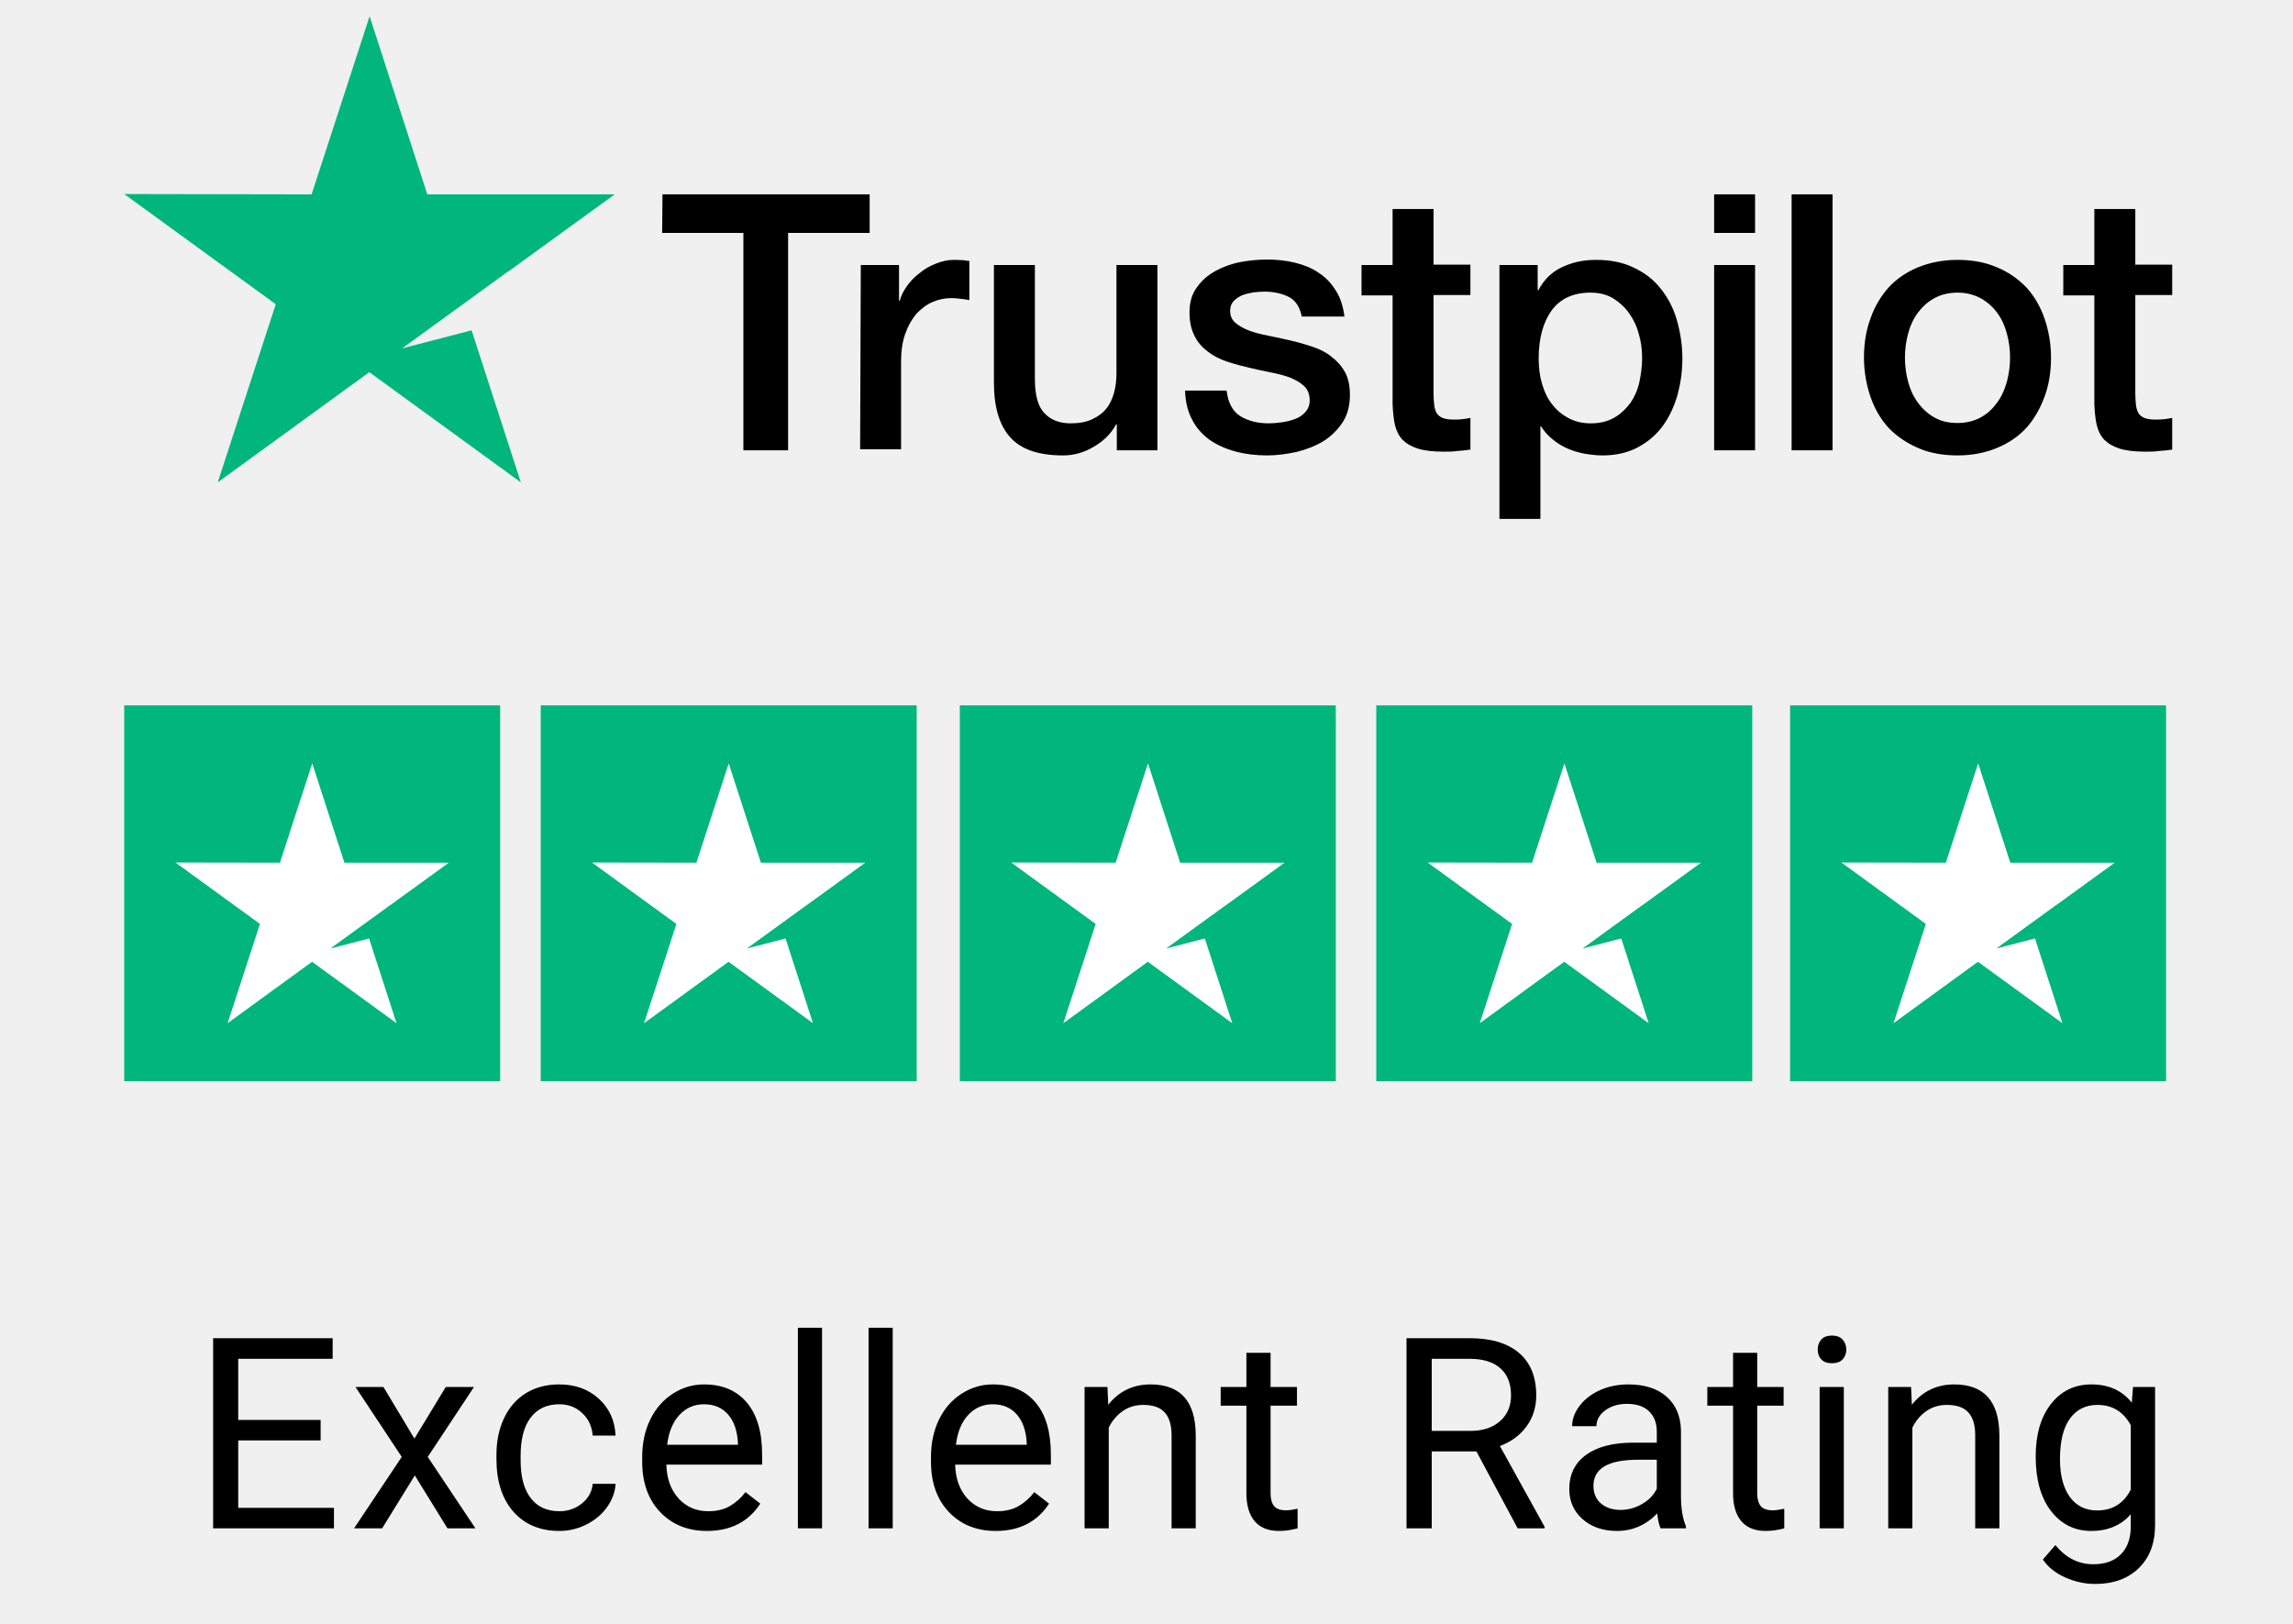
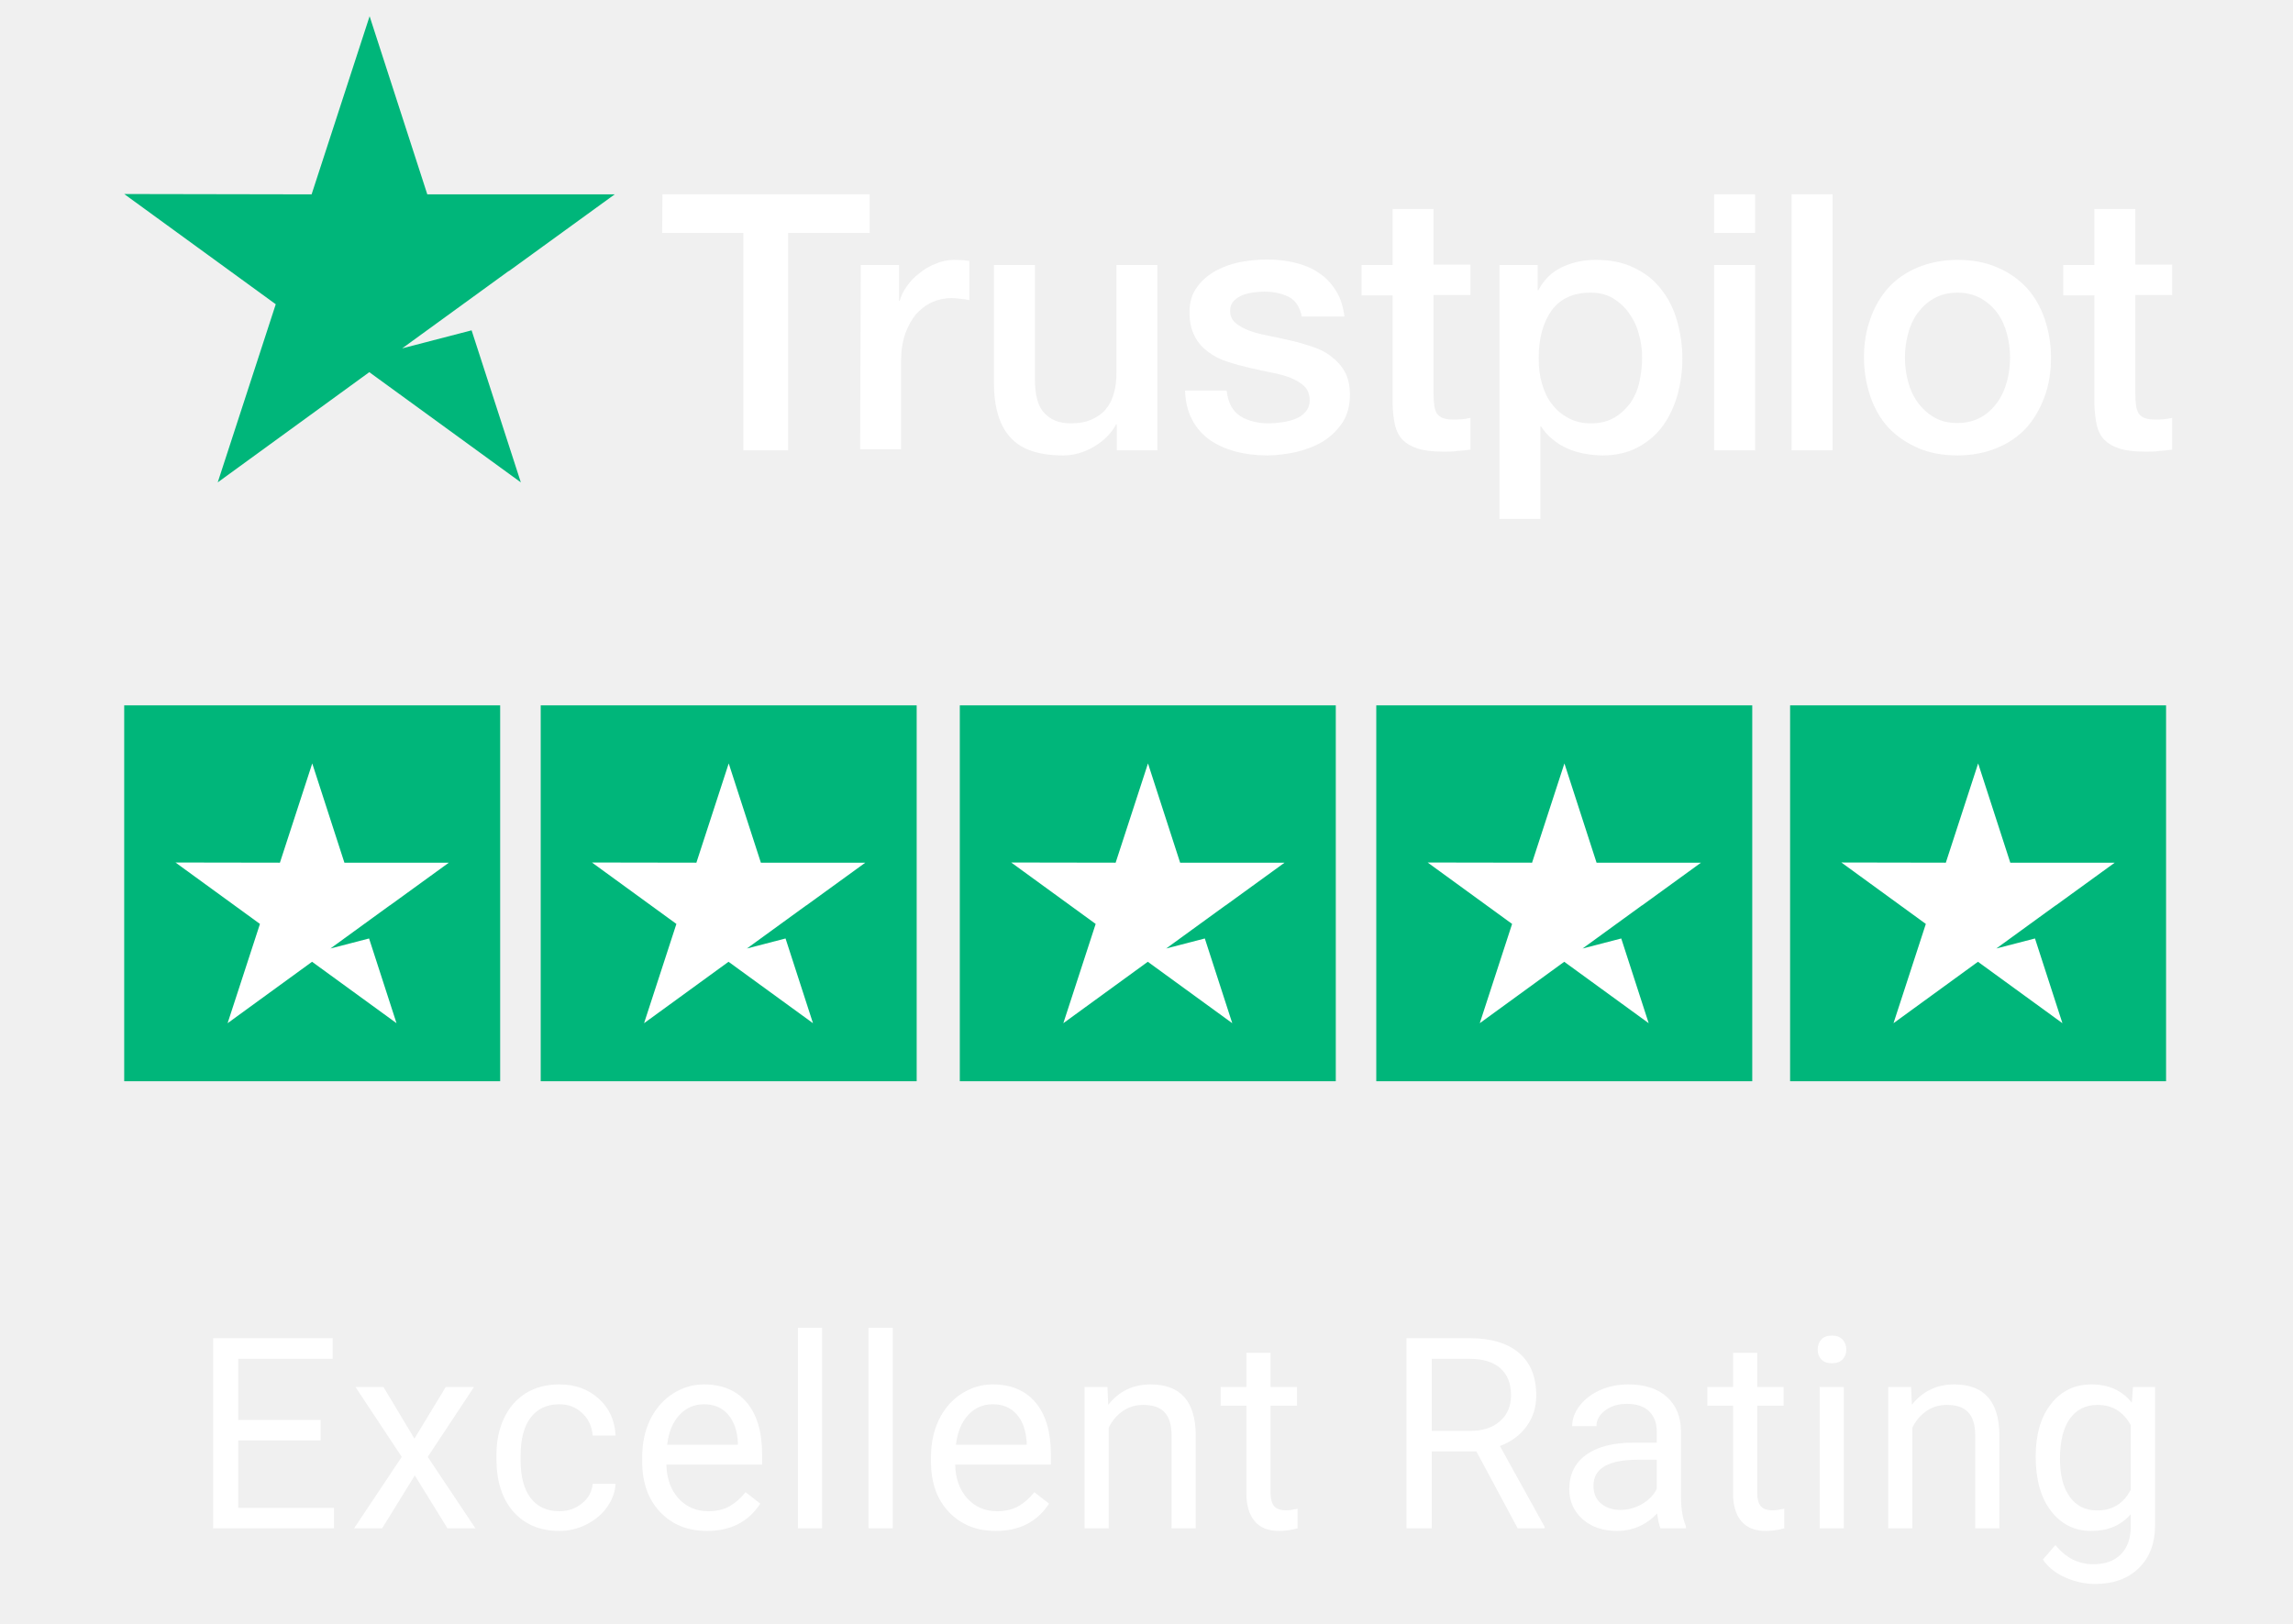
<svg xmlns="http://www.w3.org/2000/svg" width="120" height="85" viewBox="0 0 120 85" fill="none">
-   <path d="M16.78 75.399H12.467V78.927H17.477V80H11.154V70.047H17.409V71.127H12.467V74.326H16.78V75.399ZM21.688 75.304L23.328 72.603H24.805L22.385 76.261L24.88 80H23.417L21.708 77.231L19.999 80H18.53L21.025 76.261L18.605 72.603H20.068L21.688 75.304ZM29.275 79.105C29.726 79.105 30.12 78.968 30.458 78.694C30.795 78.421 30.982 78.079 31.018 77.669H32.215C32.192 78.093 32.046 78.496 31.777 78.879C31.508 79.262 31.148 79.567 30.697 79.795C30.25 80.023 29.776 80.137 29.275 80.137C28.268 80.137 27.466 79.802 26.869 79.132C26.276 78.457 25.98 77.537 25.98 76.37V76.158C25.98 75.438 26.112 74.798 26.377 74.237C26.641 73.677 27.019 73.242 27.511 72.932C28.008 72.622 28.594 72.467 29.268 72.467C30.098 72.467 30.786 72.715 31.333 73.212C31.884 73.709 32.178 74.353 32.215 75.147H31.018C30.982 74.668 30.799 74.276 30.471 73.971C30.148 73.661 29.747 73.506 29.268 73.506C28.626 73.506 28.127 73.738 27.771 74.203C27.42 74.663 27.245 75.331 27.245 76.206V76.445C27.245 77.297 27.42 77.954 27.771 78.414C28.122 78.874 28.623 79.105 29.275 79.105ZM36.999 80.137C35.996 80.137 35.181 79.809 34.552 79.152C33.923 78.492 33.608 77.61 33.608 76.507V76.274C33.608 75.541 33.748 74.887 34.026 74.312C34.308 73.734 34.7 73.283 35.201 72.959C35.707 72.631 36.254 72.467 36.842 72.467C37.803 72.467 38.551 72.784 39.084 73.417C39.617 74.05 39.884 74.957 39.884 76.138V76.664H34.873C34.891 77.393 35.103 77.983 35.509 78.435C35.919 78.881 36.439 79.105 37.068 79.105C37.514 79.105 37.892 79.013 38.202 78.831C38.512 78.649 38.783 78.407 39.016 78.106L39.788 78.708C39.168 79.66 38.239 80.137 36.999 80.137ZM36.842 73.506C36.331 73.506 35.903 73.693 35.557 74.066C35.21 74.436 34.996 74.955 34.914 75.625H38.619V75.529C38.583 74.887 38.41 74.39 38.1 74.039C37.79 73.684 37.37 73.506 36.842 73.506ZM43.021 80H41.756V69.5H43.021V80ZM46.719 80H45.454V69.5H46.719V80ZM52.111 80.137C51.109 80.137 50.293 79.809 49.664 79.152C49.035 78.492 48.721 77.61 48.721 76.507V76.274C48.721 75.541 48.86 74.887 49.138 74.312C49.42 73.734 49.812 73.283 50.314 72.959C50.819 72.631 51.366 72.467 51.954 72.467C52.916 72.467 53.663 72.784 54.197 73.417C54.73 74.05 54.996 74.957 54.996 76.138V76.664H49.986C50.004 77.393 50.216 77.983 50.621 78.435C51.032 78.881 51.551 79.105 52.18 79.105C52.627 79.105 53.005 79.013 53.315 78.831C53.625 78.649 53.896 78.407 54.128 78.106L54.901 78.708C54.281 79.66 53.351 80.137 52.111 80.137ZM51.954 73.506C51.444 73.506 51.016 73.693 50.669 74.066C50.323 74.436 50.109 74.955 50.027 75.625H53.732V75.529C53.695 74.887 53.522 74.39 53.212 74.039C52.902 73.684 52.483 73.506 51.954 73.506ZM57.956 72.603L57.997 73.533C58.562 72.822 59.3 72.467 60.212 72.467C61.775 72.467 62.563 73.349 62.577 75.112V80H61.312V75.106C61.307 74.572 61.184 74.178 60.943 73.923C60.706 73.668 60.335 73.54 59.829 73.54C59.419 73.54 59.059 73.649 58.749 73.868C58.439 74.087 58.197 74.374 58.024 74.73V80H56.759V72.603H57.956ZM66.493 70.812V72.603H67.874V73.581H66.493V78.168C66.493 78.464 66.555 78.688 66.678 78.838C66.801 78.984 67.01 79.057 67.307 79.057C67.452 79.057 67.653 79.029 67.908 78.975V80C67.576 80.091 67.252 80.137 66.938 80.137C66.372 80.137 65.946 79.966 65.659 79.624C65.372 79.282 65.228 78.797 65.228 78.168V73.581H63.882V72.603H65.228V70.812H66.493ZM77.265 75.974H74.927V80H73.608V70.047H76.903C78.024 70.047 78.885 70.302 79.487 70.812C80.093 71.323 80.396 72.066 80.396 73.041C80.396 73.661 80.228 74.201 79.89 74.661C79.558 75.121 79.093 75.466 78.496 75.693L80.834 79.918V80H79.425L77.265 75.974ZM74.927 74.9H76.944C77.596 74.9 78.113 74.732 78.496 74.394C78.883 74.057 79.077 73.606 79.077 73.041C79.077 72.426 78.892 71.954 78.523 71.626C78.159 71.298 77.63 71.132 76.937 71.127H74.927V74.9ZM86.903 80C86.831 79.854 86.771 79.594 86.726 79.221C86.138 79.831 85.436 80.137 84.62 80.137C83.891 80.137 83.292 79.932 82.822 79.522C82.358 79.107 82.125 78.583 82.125 77.949C82.125 77.179 82.417 76.582 83 76.158C83.588 75.73 84.413 75.516 85.475 75.516H86.705V74.935C86.705 74.493 86.573 74.142 86.309 73.882C86.044 73.618 85.655 73.485 85.14 73.485C84.689 73.485 84.31 73.599 84.005 73.827C83.7 74.055 83.547 74.331 83.547 74.654H82.275C82.275 74.285 82.405 73.93 82.665 73.588C82.929 73.242 83.285 72.968 83.731 72.768C84.183 72.567 84.677 72.467 85.215 72.467C86.067 72.467 86.735 72.681 87.218 73.109C87.701 73.533 87.952 74.119 87.97 74.866V78.27C87.97 78.95 88.056 79.49 88.23 79.891V80H86.903ZM84.805 79.036C85.201 79.036 85.577 78.934 85.933 78.728C86.288 78.523 86.546 78.257 86.705 77.929V76.411H85.714C84.165 76.411 83.39 76.865 83.39 77.772C83.39 78.168 83.522 78.478 83.786 78.701C84.05 78.924 84.39 79.036 84.805 79.036ZM91.961 70.812V72.603H93.342V73.581H91.961V78.168C91.961 78.464 92.023 78.688 92.146 78.838C92.269 78.984 92.479 79.057 92.775 79.057C92.921 79.057 93.121 79.029 93.376 78.975V80C93.044 80.091 92.72 80.137 92.406 80.137C91.841 80.137 91.415 79.966 91.127 79.624C90.84 79.282 90.697 78.797 90.697 78.168V73.581H89.35V72.603H90.697V70.812H91.961ZM96.493 80H95.228V72.603H96.493V80ZM95.126 70.642C95.126 70.436 95.187 70.263 95.31 70.122C95.438 69.981 95.625 69.91 95.871 69.91C96.117 69.91 96.304 69.981 96.431 70.122C96.559 70.263 96.623 70.436 96.623 70.642C96.623 70.847 96.559 71.018 96.431 71.154C96.304 71.291 96.117 71.359 95.871 71.359C95.625 71.359 95.438 71.291 95.31 71.154C95.187 71.018 95.126 70.847 95.126 70.642ZM100.013 72.603L100.054 73.533C100.619 72.822 101.357 72.467 102.269 72.467C103.832 72.467 104.62 73.349 104.634 75.112V80H103.369V75.106C103.365 74.572 103.242 74.178 103 73.923C102.763 73.668 102.392 73.54 101.886 73.54C101.476 73.54 101.116 73.649 100.806 73.868C100.496 74.087 100.254 74.374 100.081 74.73V80H98.817V72.603H100.013ZM106.534 76.24C106.534 75.087 106.8 74.171 107.334 73.492C107.867 72.809 108.573 72.467 109.453 72.467C110.355 72.467 111.059 72.786 111.565 73.424L111.627 72.603H112.782V79.822C112.782 80.779 112.497 81.534 111.927 82.085C111.362 82.636 110.601 82.912 109.644 82.912C109.111 82.912 108.589 82.798 108.079 82.57C107.568 82.342 107.179 82.03 106.91 81.634L107.566 80.875C108.108 81.545 108.771 81.88 109.555 81.88C110.17 81.88 110.649 81.707 110.991 81.36C111.337 81.014 111.51 80.526 111.51 79.897V79.262C111.004 79.845 110.314 80.137 109.439 80.137C108.573 80.137 107.871 79.788 107.334 79.091C106.8 78.394 106.534 77.443 106.534 76.24ZM107.805 76.384C107.805 77.218 107.976 77.874 108.318 78.353C108.66 78.826 109.138 79.064 109.753 79.064C110.551 79.064 111.137 78.701 111.51 77.977V74.6C111.123 73.893 110.542 73.54 109.767 73.54C109.152 73.54 108.671 73.779 108.325 74.258C107.978 74.736 107.805 75.445 107.805 76.384Z" fill="black" />
-   <path d="M34.67 10.174H45.513V12.192H41.244V23.571H38.904V12.192H34.652L34.67 10.174ZM45.048 13.871H47.049V15.747H47.085C47.156 15.479 47.281 15.229 47.46 14.979C47.639 14.729 47.853 14.497 48.121 14.3C48.371 14.086 48.657 13.925 48.978 13.8C49.282 13.675 49.603 13.603 49.925 13.603C50.175 13.603 50.354 13.621 50.443 13.621C50.532 13.639 50.64 13.657 50.729 13.657V15.711C50.586 15.675 50.425 15.658 50.264 15.64C50.104 15.622 49.961 15.604 49.8 15.604C49.443 15.604 49.103 15.675 48.782 15.818C48.46 15.961 48.192 16.176 47.942 16.444C47.71 16.729 47.514 17.069 47.371 17.48C47.228 17.89 47.156 18.373 47.156 18.909V23.517H45.013L45.048 13.871ZM60.553 23.571H58.446V22.213H58.41C58.142 22.713 57.749 23.089 57.231 23.392C56.713 23.696 56.177 23.839 55.641 23.839C54.373 23.839 53.444 23.535 52.872 22.892C52.301 22.267 52.015 21.302 52.015 20.034V13.871H54.159V19.82C54.159 20.677 54.319 21.285 54.659 21.624C54.98 21.981 55.445 22.16 56.034 22.16C56.481 22.16 56.856 22.088 57.16 21.945C57.463 21.802 57.713 21.624 57.892 21.392C58.088 21.159 58.214 20.874 58.303 20.552C58.392 20.231 58.428 19.873 58.428 19.498V13.871H60.571V23.571H60.553ZM64.198 20.463C64.269 21.088 64.501 21.517 64.912 21.785C65.323 22.035 65.823 22.16 66.395 22.16C66.591 22.16 66.823 22.142 67.073 22.106C67.323 22.07 67.574 22.017 67.788 21.927C68.02 21.838 68.199 21.713 68.342 21.535C68.485 21.356 68.556 21.142 68.538 20.874C68.52 20.606 68.431 20.373 68.234 20.195C68.038 20.016 67.806 19.891 67.52 19.766C67.234 19.659 66.895 19.57 66.52 19.498C66.145 19.427 65.769 19.337 65.376 19.248C64.984 19.159 64.591 19.052 64.215 18.927C63.84 18.802 63.519 18.641 63.215 18.409C62.929 18.194 62.679 17.926 62.518 17.587C62.34 17.247 62.251 16.855 62.251 16.354C62.251 15.818 62.376 15.39 62.643 15.033C62.894 14.675 63.233 14.389 63.626 14.175C64.019 13.961 64.466 13.8 64.948 13.711C65.43 13.621 65.894 13.586 66.323 13.586C66.823 13.586 67.306 13.639 67.752 13.746C68.199 13.854 68.627 14.014 68.985 14.264C69.36 14.497 69.664 14.818 69.896 15.193C70.146 15.568 70.289 16.033 70.36 16.569H68.127C68.02 16.051 67.788 15.711 67.431 15.533C67.056 15.354 66.645 15.265 66.162 15.265C66.019 15.265 65.823 15.283 65.627 15.3C65.412 15.336 65.234 15.372 65.037 15.443C64.859 15.515 64.698 15.622 64.573 15.747C64.448 15.872 64.376 16.051 64.376 16.265C64.376 16.533 64.466 16.729 64.644 16.89C64.823 17.051 65.055 17.176 65.359 17.301C65.644 17.408 65.984 17.497 66.359 17.569C66.734 17.64 67.127 17.73 67.52 17.819C67.913 17.908 68.288 18.016 68.663 18.141C69.038 18.266 69.378 18.426 69.664 18.659C69.949 18.873 70.2 19.141 70.378 19.462C70.557 19.784 70.646 20.195 70.646 20.659C70.646 21.231 70.521 21.713 70.253 22.124C69.985 22.517 69.646 22.856 69.235 23.107C68.824 23.357 68.342 23.535 67.842 23.66C67.323 23.767 66.823 23.839 66.323 23.839C65.716 23.839 65.144 23.767 64.626 23.625C64.108 23.482 63.644 23.267 63.269 22.999C62.894 22.713 62.59 22.374 62.376 21.945C62.161 21.535 62.036 21.034 62.018 20.445H64.18V20.463H64.198ZM71.253 13.871H72.879V10.942H75.022V13.854H76.952V15.443H75.022V20.624C75.022 20.856 75.04 21.034 75.058 21.213C75.076 21.374 75.13 21.517 75.183 21.624C75.255 21.731 75.362 21.82 75.487 21.874C75.63 21.927 75.808 21.963 76.058 21.963C76.201 21.963 76.362 21.963 76.505 21.945C76.648 21.927 76.809 21.91 76.952 21.874V23.535C76.719 23.571 76.487 23.589 76.255 23.607C76.023 23.642 75.808 23.642 75.558 23.642C74.987 23.642 74.54 23.589 74.201 23.482C73.861 23.374 73.593 23.214 73.397 23.017C73.2 22.803 73.075 22.553 73.004 22.249C72.933 21.945 72.897 21.57 72.879 21.177V15.461H71.253V13.836V13.871ZM78.452 13.871H80.471V15.193H80.506C80.81 14.622 81.221 14.229 81.757 13.979C82.293 13.729 82.864 13.603 83.507 13.603C84.275 13.603 84.936 13.729 85.508 14.014C86.08 14.282 86.544 14.639 86.919 15.122C87.294 15.586 87.58 16.14 87.759 16.765C87.937 17.39 88.044 18.069 88.044 18.766C88.044 19.427 87.955 20.052 87.794 20.659C87.616 21.267 87.366 21.82 87.026 22.285C86.687 22.749 86.258 23.124 85.722 23.41C85.186 23.696 84.579 23.839 83.865 23.839C83.561 23.839 83.239 23.803 82.936 23.75C82.632 23.696 82.328 23.607 82.043 23.482C81.757 23.357 81.489 23.196 81.257 22.999C81.007 22.803 80.81 22.571 80.649 22.32H80.614V27.161H78.47V13.871H78.452ZM85.937 18.73C85.937 18.301 85.883 17.873 85.758 17.462C85.651 17.051 85.472 16.694 85.24 16.372C85.008 16.051 84.722 15.801 84.4 15.604C84.061 15.408 83.668 15.318 83.239 15.318C82.346 15.318 81.667 15.622 81.203 16.247C80.756 16.872 80.524 17.712 80.524 18.748C80.524 19.248 80.578 19.695 80.703 20.105C80.828 20.516 80.989 20.874 81.239 21.177C81.471 21.481 81.757 21.713 82.096 21.892C82.436 22.07 82.811 22.16 83.257 22.16C83.757 22.16 84.15 22.053 84.49 21.856C84.829 21.66 85.097 21.392 85.329 21.088C85.544 20.767 85.704 20.409 85.794 19.998C85.883 19.57 85.937 19.159 85.937 18.73ZM89.706 10.174H91.849V12.192H89.706V10.174ZM89.706 13.871H91.849V23.571H89.706V13.871ZM93.761 10.174H95.904V23.571H93.761V10.174ZM102.442 23.839C101.674 23.839 100.977 23.714 100.37 23.446C99.763 23.178 99.263 22.839 98.834 22.392C98.423 21.945 98.101 21.392 97.887 20.767C97.673 20.141 97.547 19.445 97.547 18.712C97.547 17.98 97.655 17.301 97.887 16.676C98.101 16.051 98.423 15.515 98.834 15.05C99.245 14.604 99.763 14.246 100.37 13.996C100.977 13.746 101.674 13.603 102.442 13.603C103.21 13.603 103.907 13.729 104.514 13.996C105.121 14.246 105.622 14.604 106.05 15.05C106.461 15.497 106.782 16.051 106.997 16.676C107.211 17.301 107.336 17.98 107.336 18.712C107.336 19.462 107.229 20.141 106.997 20.767C106.765 21.392 106.461 21.927 106.05 22.392C105.639 22.839 105.121 23.196 104.514 23.446C103.907 23.696 103.228 23.839 102.442 23.839ZM102.442 22.142C102.906 22.142 103.335 22.035 103.675 21.838C104.032 21.642 104.3 21.374 104.532 21.052C104.764 20.731 104.925 20.356 105.032 19.963C105.139 19.552 105.193 19.141 105.193 18.712C105.193 18.301 105.139 17.89 105.032 17.48C104.925 17.069 104.764 16.712 104.532 16.39C104.3 16.069 104.014 15.818 103.675 15.622C103.317 15.425 102.906 15.318 102.442 15.318C101.978 15.318 101.549 15.425 101.209 15.622C100.852 15.818 100.584 16.086 100.352 16.39C100.12 16.712 99.959 17.069 99.852 17.48C99.745 17.89 99.691 18.301 99.691 18.712C99.691 19.141 99.745 19.552 99.852 19.963C99.959 20.373 100.12 20.731 100.352 21.052C100.584 21.374 100.87 21.642 101.209 21.838C101.567 22.053 101.978 22.142 102.442 22.142ZM107.979 13.871H109.605V10.942H111.748V13.854H113.678V15.443H111.748V20.624C111.748 20.856 111.766 21.034 111.784 21.213C111.802 21.374 111.856 21.517 111.909 21.624C111.981 21.731 112.088 21.82 112.213 21.874C112.356 21.927 112.534 21.963 112.784 21.963C112.927 21.963 113.088 21.963 113.231 21.945C113.374 21.927 113.535 21.91 113.678 21.874V23.535C113.445 23.571 113.213 23.589 112.981 23.607C112.749 23.642 112.534 23.642 112.284 23.642C111.713 23.642 111.266 23.589 110.927 23.482C110.587 23.374 110.319 23.214 110.123 23.017C109.926 22.803 109.801 22.553 109.73 22.249C109.658 21.945 109.623 21.57 109.605 21.177V15.461H107.979V13.836V13.871Z" fill="black" />
+   <path d="M16.78 75.399H12.467V78.927H17.477V80H11.154V70.047H17.409V71.127H12.467V74.326H16.78V75.399ZM21.688 75.304L23.328 72.603H24.805L22.385 76.261L24.88 80H23.417L21.708 77.231L19.999 80H18.53L21.025 76.261L18.605 72.603H20.068L21.688 75.304ZM29.275 79.105C29.726 79.105 30.12 78.968 30.458 78.694C30.795 78.421 30.982 78.079 31.018 77.669H32.215C32.192 78.093 32.046 78.496 31.777 78.879C31.508 79.262 31.148 79.567 30.697 79.795C30.25 80.023 29.776 80.137 29.275 80.137C28.268 80.137 27.466 79.802 26.869 79.132C26.276 78.457 25.98 77.537 25.98 76.37V76.158C25.98 75.438 26.112 74.798 26.377 74.237C26.641 73.677 27.019 73.242 27.511 72.932C28.008 72.622 28.594 72.467 29.268 72.467C30.098 72.467 30.786 72.715 31.333 73.212C31.884 73.709 32.178 74.353 32.215 75.147H31.018C30.982 74.668 30.799 74.276 30.471 73.971C30.148 73.661 29.747 73.506 29.268 73.506C28.626 73.506 28.127 73.738 27.771 74.203C27.42 74.663 27.245 75.331 27.245 76.206V76.445C27.245 77.297 27.42 77.954 27.771 78.414C28.122 78.874 28.623 79.105 29.275 79.105ZM36.999 80.137C35.996 80.137 35.181 79.809 34.552 79.152C33.923 78.492 33.608 77.61 33.608 76.507V76.274C33.608 75.541 33.748 74.887 34.026 74.312C34.308 73.734 34.7 73.283 35.201 72.959C35.707 72.631 36.254 72.467 36.842 72.467C37.803 72.467 38.551 72.784 39.084 73.417C39.617 74.05 39.884 74.957 39.884 76.138V76.664H34.873C34.891 77.393 35.103 77.983 35.509 78.435C35.919 78.881 36.439 79.105 37.068 79.105C37.514 79.105 37.892 79.013 38.202 78.831C38.512 78.649 38.783 78.407 39.016 78.106L39.788 78.708C39.168 79.66 38.239 80.137 36.999 80.137ZM36.842 73.506C36.331 73.506 35.903 73.693 35.557 74.066C35.21 74.436 34.996 74.955 34.914 75.625H38.619V75.529C38.583 74.887 38.41 74.39 38.1 74.039C37.79 73.684 37.37 73.506 36.842 73.506ZM43.021 80H41.756V69.5H43.021V80ZM46.719 80H45.454V69.5H46.719V80ZM52.111 80.137C51.109 80.137 50.293 79.809 49.664 79.152C49.035 78.492 48.721 77.61 48.721 76.507V76.274C48.721 75.541 48.86 74.887 49.138 74.312C49.42 73.734 49.812 73.283 50.314 72.959C50.819 72.631 51.366 72.467 51.954 72.467C52.916 72.467 53.663 72.784 54.197 73.417C54.73 74.05 54.996 74.957 54.996 76.138V76.664H49.986C50.004 77.393 50.216 77.983 50.621 78.435C51.032 78.881 51.551 79.105 52.18 79.105C52.627 79.105 53.005 79.013 53.315 78.831C53.625 78.649 53.896 78.407 54.128 78.106L54.901 78.708C54.281 79.66 53.351 80.137 52.111 80.137ZM51.954 73.506C51.444 73.506 51.016 73.693 50.669 74.066C50.323 74.436 50.109 74.955 50.027 75.625H53.732V75.529C53.695 74.887 53.522 74.39 53.212 74.039C52.902 73.684 52.483 73.506 51.954 73.506ZM57.956 72.603L57.997 73.533C58.562 72.822 59.3 72.467 60.212 72.467C61.775 72.467 62.563 73.349 62.577 75.112V80H61.312V75.106C61.307 74.572 61.184 74.178 60.943 73.923C60.706 73.668 60.335 73.54 59.829 73.54C59.419 73.54 59.059 73.649 58.749 73.868C58.439 74.087 58.197 74.374 58.024 74.73V80H56.759V72.603H57.956ZM66.493 70.812V72.603H67.874V73.581H66.493V78.168C66.493 78.464 66.555 78.688 66.678 78.838C66.801 78.984 67.01 79.057 67.307 79.057C67.452 79.057 67.653 79.029 67.908 78.975V80C67.576 80.091 67.252 80.137 66.938 80.137C66.372 80.137 65.946 79.966 65.659 79.624C65.372 79.282 65.228 78.797 65.228 78.168V73.581H63.882V72.603H65.228V70.812H66.493ZM77.265 75.974H74.927V80H73.608V70.047H76.903C78.024 70.047 78.885 70.302 79.487 70.812C80.093 71.323 80.396 72.066 80.396 73.041C80.396 73.661 80.228 74.201 79.89 74.661C79.558 75.121 79.093 75.466 78.496 75.693L80.834 79.918V80H79.425L77.265 75.974ZM74.927 74.9H76.944C77.596 74.9 78.113 74.732 78.496 74.394C78.883 74.057 79.077 73.606 79.077 73.041C79.077 72.426 78.892 71.954 78.523 71.626C78.159 71.298 77.63 71.132 76.937 71.127H74.927V74.9ZM86.903 80C86.831 79.854 86.771 79.594 86.726 79.221C86.138 79.831 85.436 80.137 84.62 80.137C83.891 80.137 83.292 79.932 82.822 79.522C82.358 79.107 82.125 78.583 82.125 77.949C82.125 77.179 82.417 76.582 83 76.158C83.588 75.73 84.413 75.516 85.475 75.516H86.705V74.935C86.705 74.493 86.573 74.142 86.309 73.882C86.044 73.618 85.655 73.485 85.14 73.485C84.689 73.485 84.31 73.599 84.005 73.827C83.7 74.055 83.547 74.331 83.547 74.654H82.275C82.275 74.285 82.405 73.93 82.665 73.588C82.929 73.242 83.285 72.968 83.731 72.768C84.183 72.567 84.677 72.467 85.215 72.467C86.067 72.467 86.735 72.681 87.218 73.109C87.701 73.533 87.952 74.119 87.97 74.866V78.27C87.97 78.95 88.056 79.49 88.23 79.891V80H86.903ZM84.805 79.036C85.201 79.036 85.577 78.934 85.933 78.728C86.288 78.523 86.546 78.257 86.705 77.929V76.411H85.714C84.165 76.411 83.39 76.865 83.39 77.772C83.39 78.168 83.522 78.478 83.786 78.701C84.05 78.924 84.39 79.036 84.805 79.036ZM91.961 70.812V72.603H93.342V73.581H91.961V78.168C91.961 78.464 92.023 78.688 92.146 78.838C92.269 78.984 92.479 79.057 92.775 79.057C92.921 79.057 93.121 79.029 93.376 78.975V80C93.044 80.091 92.72 80.137 92.406 80.137C91.841 80.137 91.415 79.966 91.127 79.624C90.84 79.282 90.697 78.797 90.697 78.168V73.581H89.35V72.603H90.697V70.812H91.961ZM96.493 80H95.228V72.603H96.493V80ZM95.126 70.642C95.126 70.436 95.187 70.263 95.31 70.122C95.438 69.981 95.625 69.91 95.871 69.91C96.117 69.91 96.304 69.981 96.431 70.122C96.559 70.263 96.623 70.436 96.623 70.642C96.623 70.847 96.559 71.018 96.431 71.154C96.304 71.291 96.117 71.359 95.871 71.359C95.625 71.359 95.438 71.291 95.31 71.154C95.187 71.018 95.126 70.847 95.126 70.642ZM100.013 72.603L100.054 73.533C100.619 72.822 101.357 72.467 102.269 72.467C103.832 72.467 104.62 73.349 104.634 75.112V80H103.369V75.106C103.365 74.572 103.242 74.178 103 73.923C102.763 73.668 102.392 73.54 101.886 73.54C101.476 73.54 101.116 73.649 100.806 73.868C100.496 74.087 100.254 74.374 100.081 74.73V80H98.817V72.603H100.013ZM106.534 76.24C106.534 75.087 106.8 74.171 107.334 73.492C107.867 72.809 108.573 72.467 109.453 72.467C110.355 72.467 111.059 72.786 111.565 73.424L111.627 72.603H112.782V79.822C112.782 80.779 112.497 81.534 111.927 82.085C111.362 82.636 110.601 82.912 109.644 82.912C109.111 82.912 108.589 82.798 108.079 82.57C107.568 82.342 107.179 82.03 106.91 81.634L107.566 80.875C108.108 81.545 108.771 81.88 109.555 81.88C110.17 81.88 110.649 81.707 110.991 81.36C111.337 81.014 111.51 80.526 111.51 79.897V79.262C111.004 79.845 110.314 80.137 109.439 80.137C108.573 80.137 107.871 79.788 107.334 79.091C106.8 78.394 106.534 77.443 106.534 76.24ZM107.805 76.384C107.805 77.218 107.976 77.874 108.318 78.353C108.66 78.826 109.138 79.064 109.753 79.064C110.551 79.064 111.137 78.701 111.51 77.977V74.6C111.123 73.893 110.542 73.54 109.767 73.54C109.152 73.54 108.671 73.779 108.325 74.258C107.978 74.736 107.805 75.445 107.805 76.384Z" fill="white" />
+   <path d="M34.67 10.174H45.513V12.192H41.244V23.571H38.904V12.192H34.652L34.67 10.174ZM45.048 13.871H47.049V15.747H47.085C47.156 15.479 47.281 15.229 47.46 14.979C47.639 14.729 47.853 14.497 48.121 14.3C48.371 14.086 48.657 13.925 48.978 13.8C49.282 13.675 49.603 13.603 49.925 13.603C50.175 13.603 50.354 13.621 50.443 13.621C50.532 13.639 50.64 13.657 50.729 13.657V15.711C50.586 15.675 50.425 15.658 50.264 15.64C50.104 15.622 49.961 15.604 49.8 15.604C49.443 15.604 49.103 15.675 48.782 15.818C48.46 15.961 48.192 16.176 47.942 16.444C47.71 16.729 47.514 17.069 47.371 17.48C47.228 17.89 47.156 18.373 47.156 18.909V23.517H45.013L45.048 13.871ZM60.553 23.571H58.446V22.213H58.41C58.142 22.713 57.749 23.089 57.231 23.392C56.713 23.696 56.177 23.839 55.641 23.839C54.373 23.839 53.444 23.535 52.872 22.892C52.301 22.267 52.015 21.302 52.015 20.034V13.871H54.159V19.82C54.159 20.677 54.319 21.285 54.659 21.624C54.98 21.981 55.445 22.16 56.034 22.16C56.481 22.16 56.856 22.088 57.16 21.945C57.463 21.802 57.713 21.624 57.892 21.392C58.088 21.159 58.214 20.874 58.303 20.552C58.392 20.231 58.428 19.873 58.428 19.498V13.871H60.571V23.571H60.553ZM64.198 20.463C64.269 21.088 64.501 21.517 64.912 21.785C65.323 22.035 65.823 22.16 66.395 22.16C66.591 22.16 66.823 22.142 67.073 22.106C67.323 22.07 67.574 22.017 67.788 21.927C68.02 21.838 68.199 21.713 68.342 21.535C68.485 21.356 68.556 21.142 68.538 20.874C68.52 20.606 68.431 20.373 68.234 20.195C68.038 20.016 67.806 19.891 67.52 19.766C67.234 19.659 66.895 19.57 66.52 19.498C66.145 19.427 65.769 19.337 65.376 19.248C64.984 19.159 64.591 19.052 64.215 18.927C63.84 18.802 63.519 18.641 63.215 18.409C62.929 18.194 62.679 17.926 62.518 17.587C62.34 17.247 62.251 16.855 62.251 16.354C62.251 15.818 62.376 15.39 62.643 15.033C62.894 14.675 63.233 14.389 63.626 14.175C64.019 13.961 64.466 13.8 64.948 13.711C65.43 13.621 65.894 13.586 66.323 13.586C66.823 13.586 67.306 13.639 67.752 13.746C68.199 13.854 68.627 14.014 68.985 14.264C69.36 14.497 69.664 14.818 69.896 15.193C70.146 15.568 70.289 16.033 70.36 16.569H68.127C68.02 16.051 67.788 15.711 67.431 15.533C67.056 15.354 66.645 15.265 66.162 15.265C66.019 15.265 65.823 15.283 65.627 15.3C65.412 15.336 65.234 15.372 65.037 15.443C64.859 15.515 64.698 15.622 64.573 15.747C64.448 15.872 64.376 16.051 64.376 16.265C64.376 16.533 64.466 16.729 64.644 16.89C64.823 17.051 65.055 17.176 65.359 17.301C65.644 17.408 65.984 17.497 66.359 17.569C66.734 17.64 67.127 17.73 67.52 17.819C67.913 17.908 68.288 18.016 68.663 18.141C69.038 18.266 69.378 18.426 69.664 18.659C69.949 18.873 70.2 19.141 70.378 19.462C70.557 19.784 70.646 20.195 70.646 20.659C70.646 21.231 70.521 21.713 70.253 22.124C69.985 22.517 69.646 22.856 69.235 23.107C68.824 23.357 68.342 23.535 67.842 23.66C67.323 23.767 66.823 23.839 66.323 23.839C65.716 23.839 65.144 23.767 64.626 23.625C64.108 23.482 63.644 23.267 63.269 22.999C62.894 22.713 62.59 22.374 62.376 21.945C62.161 21.535 62.036 21.034 62.018 20.445H64.18V20.463H64.198ZM71.253 13.871H72.879V10.942H75.022V13.854H76.952V15.443H75.022V20.624C75.022 20.856 75.04 21.034 75.058 21.213C75.076 21.374 75.13 21.517 75.183 21.624C75.255 21.731 75.362 21.82 75.487 21.874C75.63 21.927 75.808 21.963 76.058 21.963C76.201 21.963 76.362 21.963 76.505 21.945C76.648 21.927 76.809 21.91 76.952 21.874V23.535C76.719 23.571 76.487 23.589 76.255 23.607C76.023 23.642 75.808 23.642 75.558 23.642C74.987 23.642 74.54 23.589 74.201 23.482C73.861 23.374 73.593 23.214 73.397 23.017C73.2 22.803 73.075 22.553 73.004 22.249C72.933 21.945 72.897 21.57 72.879 21.177V15.461H71.253V13.836V13.871ZM78.452 13.871H80.471V15.193H80.506C80.81 14.622 81.221 14.229 81.757 13.979C82.293 13.729 82.864 13.603 83.507 13.603C84.275 13.603 84.936 13.729 85.508 14.014C86.08 14.282 86.544 14.639 86.919 15.122C87.294 15.586 87.58 16.14 87.759 16.765C87.937 17.39 88.044 18.069 88.044 18.766C88.044 19.427 87.955 20.052 87.794 20.659C87.616 21.267 87.366 21.82 87.026 22.285C86.687 22.749 86.258 23.124 85.722 23.41C85.186 23.696 84.579 23.839 83.865 23.839C83.561 23.839 83.239 23.803 82.936 23.75C82.632 23.696 82.328 23.607 82.043 23.482C81.757 23.357 81.489 23.196 81.257 22.999C81.007 22.803 80.81 22.571 80.649 22.32H80.614V27.161H78.47V13.871H78.452ZM85.937 18.73C85.937 18.301 85.883 17.873 85.758 17.462C85.651 17.051 85.472 16.694 85.24 16.372C85.008 16.051 84.722 15.801 84.4 15.604C84.061 15.408 83.668 15.318 83.239 15.318C82.346 15.318 81.667 15.622 81.203 16.247C80.756 16.872 80.524 17.712 80.524 18.748C80.524 19.248 80.578 19.695 80.703 20.105C80.828 20.516 80.989 20.874 81.239 21.177C81.471 21.481 81.757 21.713 82.096 21.892C82.436 22.07 82.811 22.16 83.257 22.16C83.757 22.16 84.15 22.053 84.49 21.856C84.829 21.66 85.097 21.392 85.329 21.088C85.544 20.767 85.704 20.409 85.794 19.998C85.883 19.57 85.937 19.159 85.937 18.73ZM89.706 10.174H91.849V12.192H89.706V10.174ZM89.706 13.871H91.849V23.571H89.706V13.871ZM93.761 10.174H95.904V23.571H93.761V10.174ZM102.442 23.839C101.674 23.839 100.977 23.714 100.37 23.446C99.763 23.178 99.263 22.839 98.834 22.392C98.423 21.945 98.101 21.392 97.887 20.767C97.673 20.141 97.547 19.445 97.547 18.712C97.547 17.98 97.655 17.301 97.887 16.676C98.101 16.051 98.423 15.515 98.834 15.05C99.245 14.604 99.763 14.246 100.37 13.996C100.977 13.746 101.674 13.603 102.442 13.603C103.21 13.603 103.907 13.729 104.514 13.996C105.121 14.246 105.622 14.604 106.05 15.05C106.461 15.497 106.782 16.051 106.997 16.676C107.211 17.301 107.336 17.98 107.336 18.712C107.336 19.462 107.229 20.141 106.997 20.767C106.765 21.392 106.461 21.927 106.05 22.392C105.639 22.839 105.121 23.196 104.514 23.446C103.907 23.696 103.228 23.839 102.442 23.839ZM102.442 22.142C102.906 22.142 103.335 22.035 103.675 21.838C104.032 21.642 104.3 21.374 104.532 21.052C104.764 20.731 104.925 20.356 105.032 19.963C105.139 19.552 105.193 19.141 105.193 18.712C105.193 18.301 105.139 17.89 105.032 17.48C104.925 17.069 104.764 16.712 104.532 16.39C104.3 16.069 104.014 15.818 103.675 15.622C103.317 15.425 102.906 15.318 102.442 15.318C101.978 15.318 101.549 15.425 101.209 15.622C100.852 15.818 100.584 16.086 100.352 16.39C100.12 16.712 99.959 17.069 99.852 17.48C99.745 17.89 99.691 18.301 99.691 18.712C99.691 19.141 99.745 19.552 99.852 19.963C99.959 20.373 100.12 20.731 100.352 21.052C100.584 21.374 100.87 21.642 101.209 21.838C101.567 22.053 101.978 22.142 102.442 22.142ZM107.979 13.871H109.605V10.942H111.748V13.854H113.678V15.443H111.748V20.624C111.748 20.856 111.766 21.034 111.784 21.213C111.802 21.374 111.856 21.517 111.909 21.624C111.981 21.731 112.088 21.82 112.213 21.874C112.356 21.927 112.534 21.963 112.784 21.963C112.927 21.963 113.088 21.963 113.231 21.945C113.374 21.927 113.535 21.91 113.678 21.874V23.535C113.445 23.571 113.213 23.589 112.981 23.607C112.749 23.642 112.534 23.642 112.284 23.642C111.713 23.642 111.266 23.589 110.927 23.482C110.587 23.374 110.319 23.214 110.123 23.017C109.926 22.803 109.801 22.553 109.73 22.249C109.658 21.945 109.623 21.57 109.605 21.177V15.461H107.979V13.836V13.871Z" fill="white" />
  <path d="M22.362 10.174H32.169L26.625 14.195L26.622 14.186L21.047 18.235L24.68 17.291L27.257 25.25L19.326 19.481L11.394 25.25L14.431 15.926L6.5 10.156L16.307 10.174L19.343 0.85L22.362 10.174Z" fill="#00B67A" />
  <path d="M26.175 36.922H6.5V56.597H26.175V36.922Z" fill="#00B67A" />
  <path d="M18.024 45.157H23.489L20.399 47.398L20.398 47.393L17.291 49.65L19.315 49.124L20.751 53.559L16.331 50.344L11.911 53.559L13.604 48.363L9.184 45.148L14.649 45.157L16.341 39.961L18.024 45.157Z" fill="white" />
  <path d="M69.906 36.922H50.23V56.597H69.906V36.922Z" fill="#00B67A" />
  <path d="M61.76 45.157H67.225L64.135 47.398L64.134 47.393L61.027 49.65L63.052 49.124L64.488 53.559L60.068 50.344L55.648 53.559L57.34 48.363L52.92 45.148L58.385 45.157L60.078 39.961L61.76 45.157Z" fill="white" />
  <path d="M47.972 36.922H28.297V56.597H47.972V36.922Z" fill="#00B67A" />
  <path d="M39.819 45.157H45.284L42.194 47.398L42.193 47.393L39.086 49.65L41.11 49.124L42.546 53.559L38.126 50.344L33.706 53.559L35.398 48.363L30.979 45.148L36.444 45.157L38.136 39.961L39.819 45.157Z" fill="white" />
  <path d="M91.701 36.922H72.025V56.597H91.701V36.922Z" fill="#00B67A" />
  <path d="M83.553 45.157H89.018L85.929 47.398L85.927 47.393L82.82 49.65L84.845 49.124L86.281 53.559L81.861 50.344L77.441 53.559L79.133 48.363L74.713 45.148L80.178 45.157L81.871 39.961L83.553 45.157Z" fill="white" />
  <path d="M113.357 36.922H93.682V56.597H113.357V36.922Z" fill="#00B67A" />
  <path d="M105.205 45.157H110.671L107.581 47.398L107.579 47.393L104.473 49.649L106.497 49.124L107.933 53.559L103.513 50.344L99.093 53.559L100.785 48.363L96.365 45.147L101.831 45.157L103.523 39.961L105.205 45.157Z" fill="white" />
</svg>
